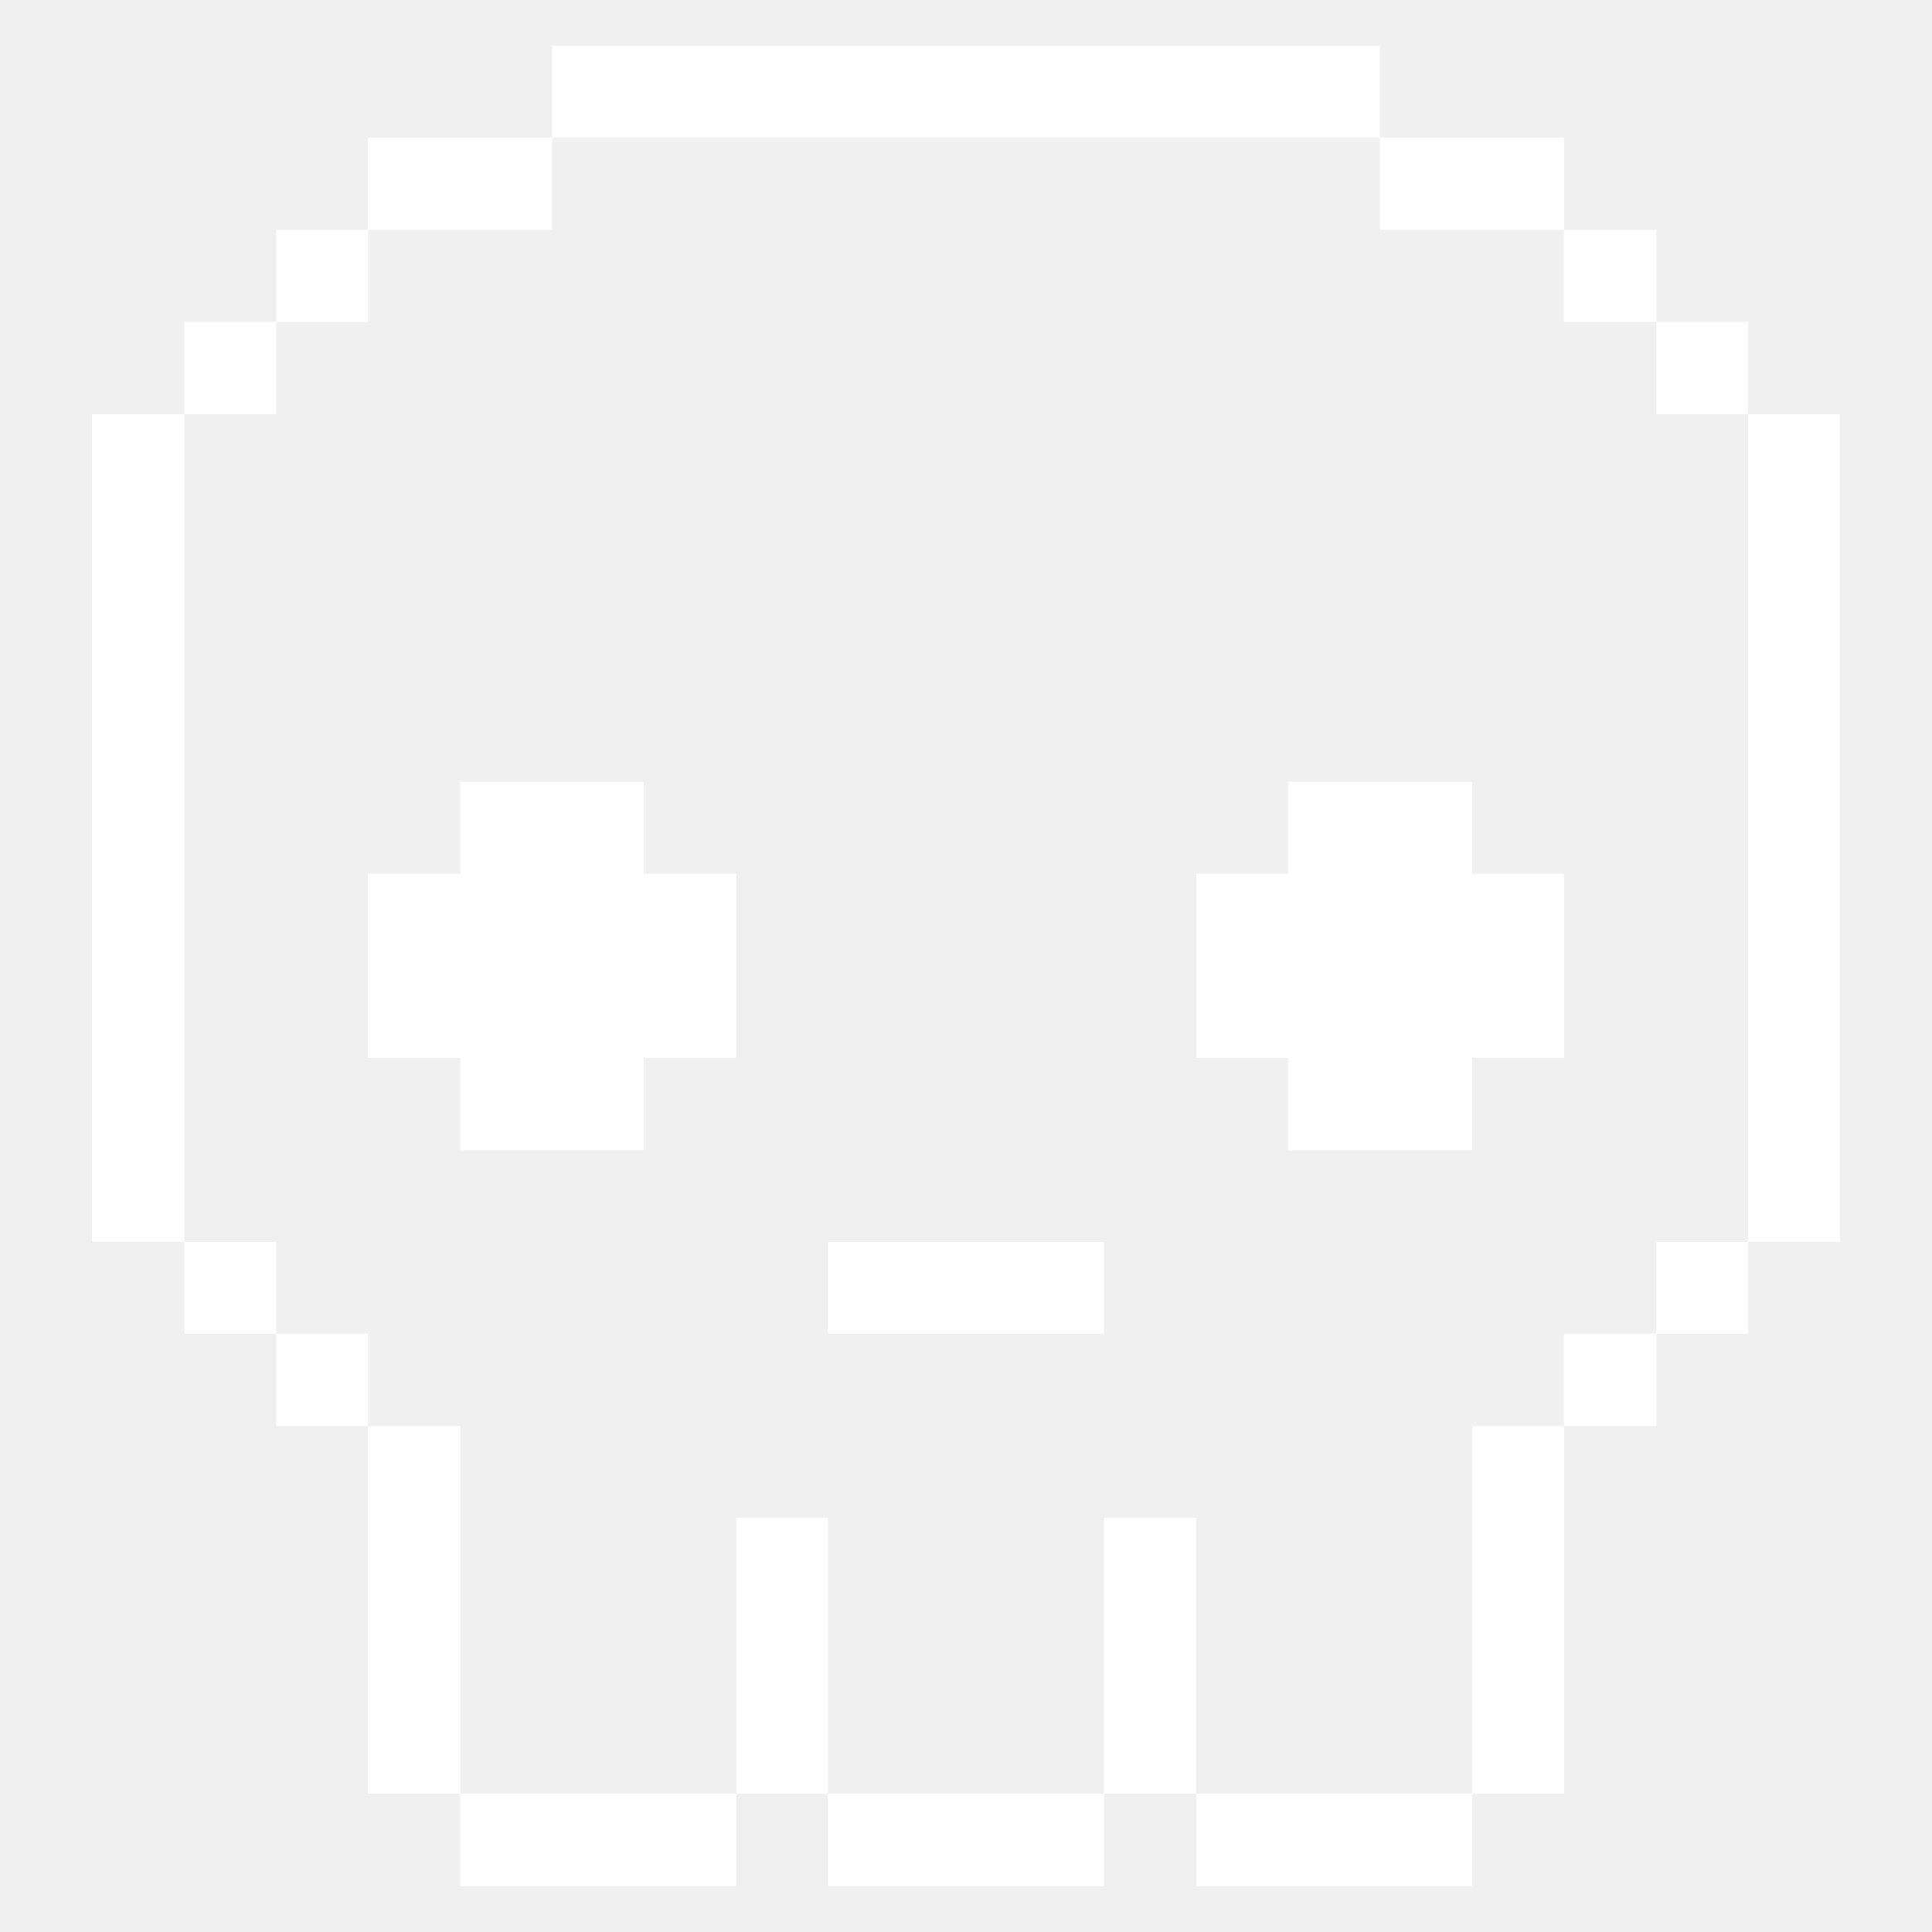
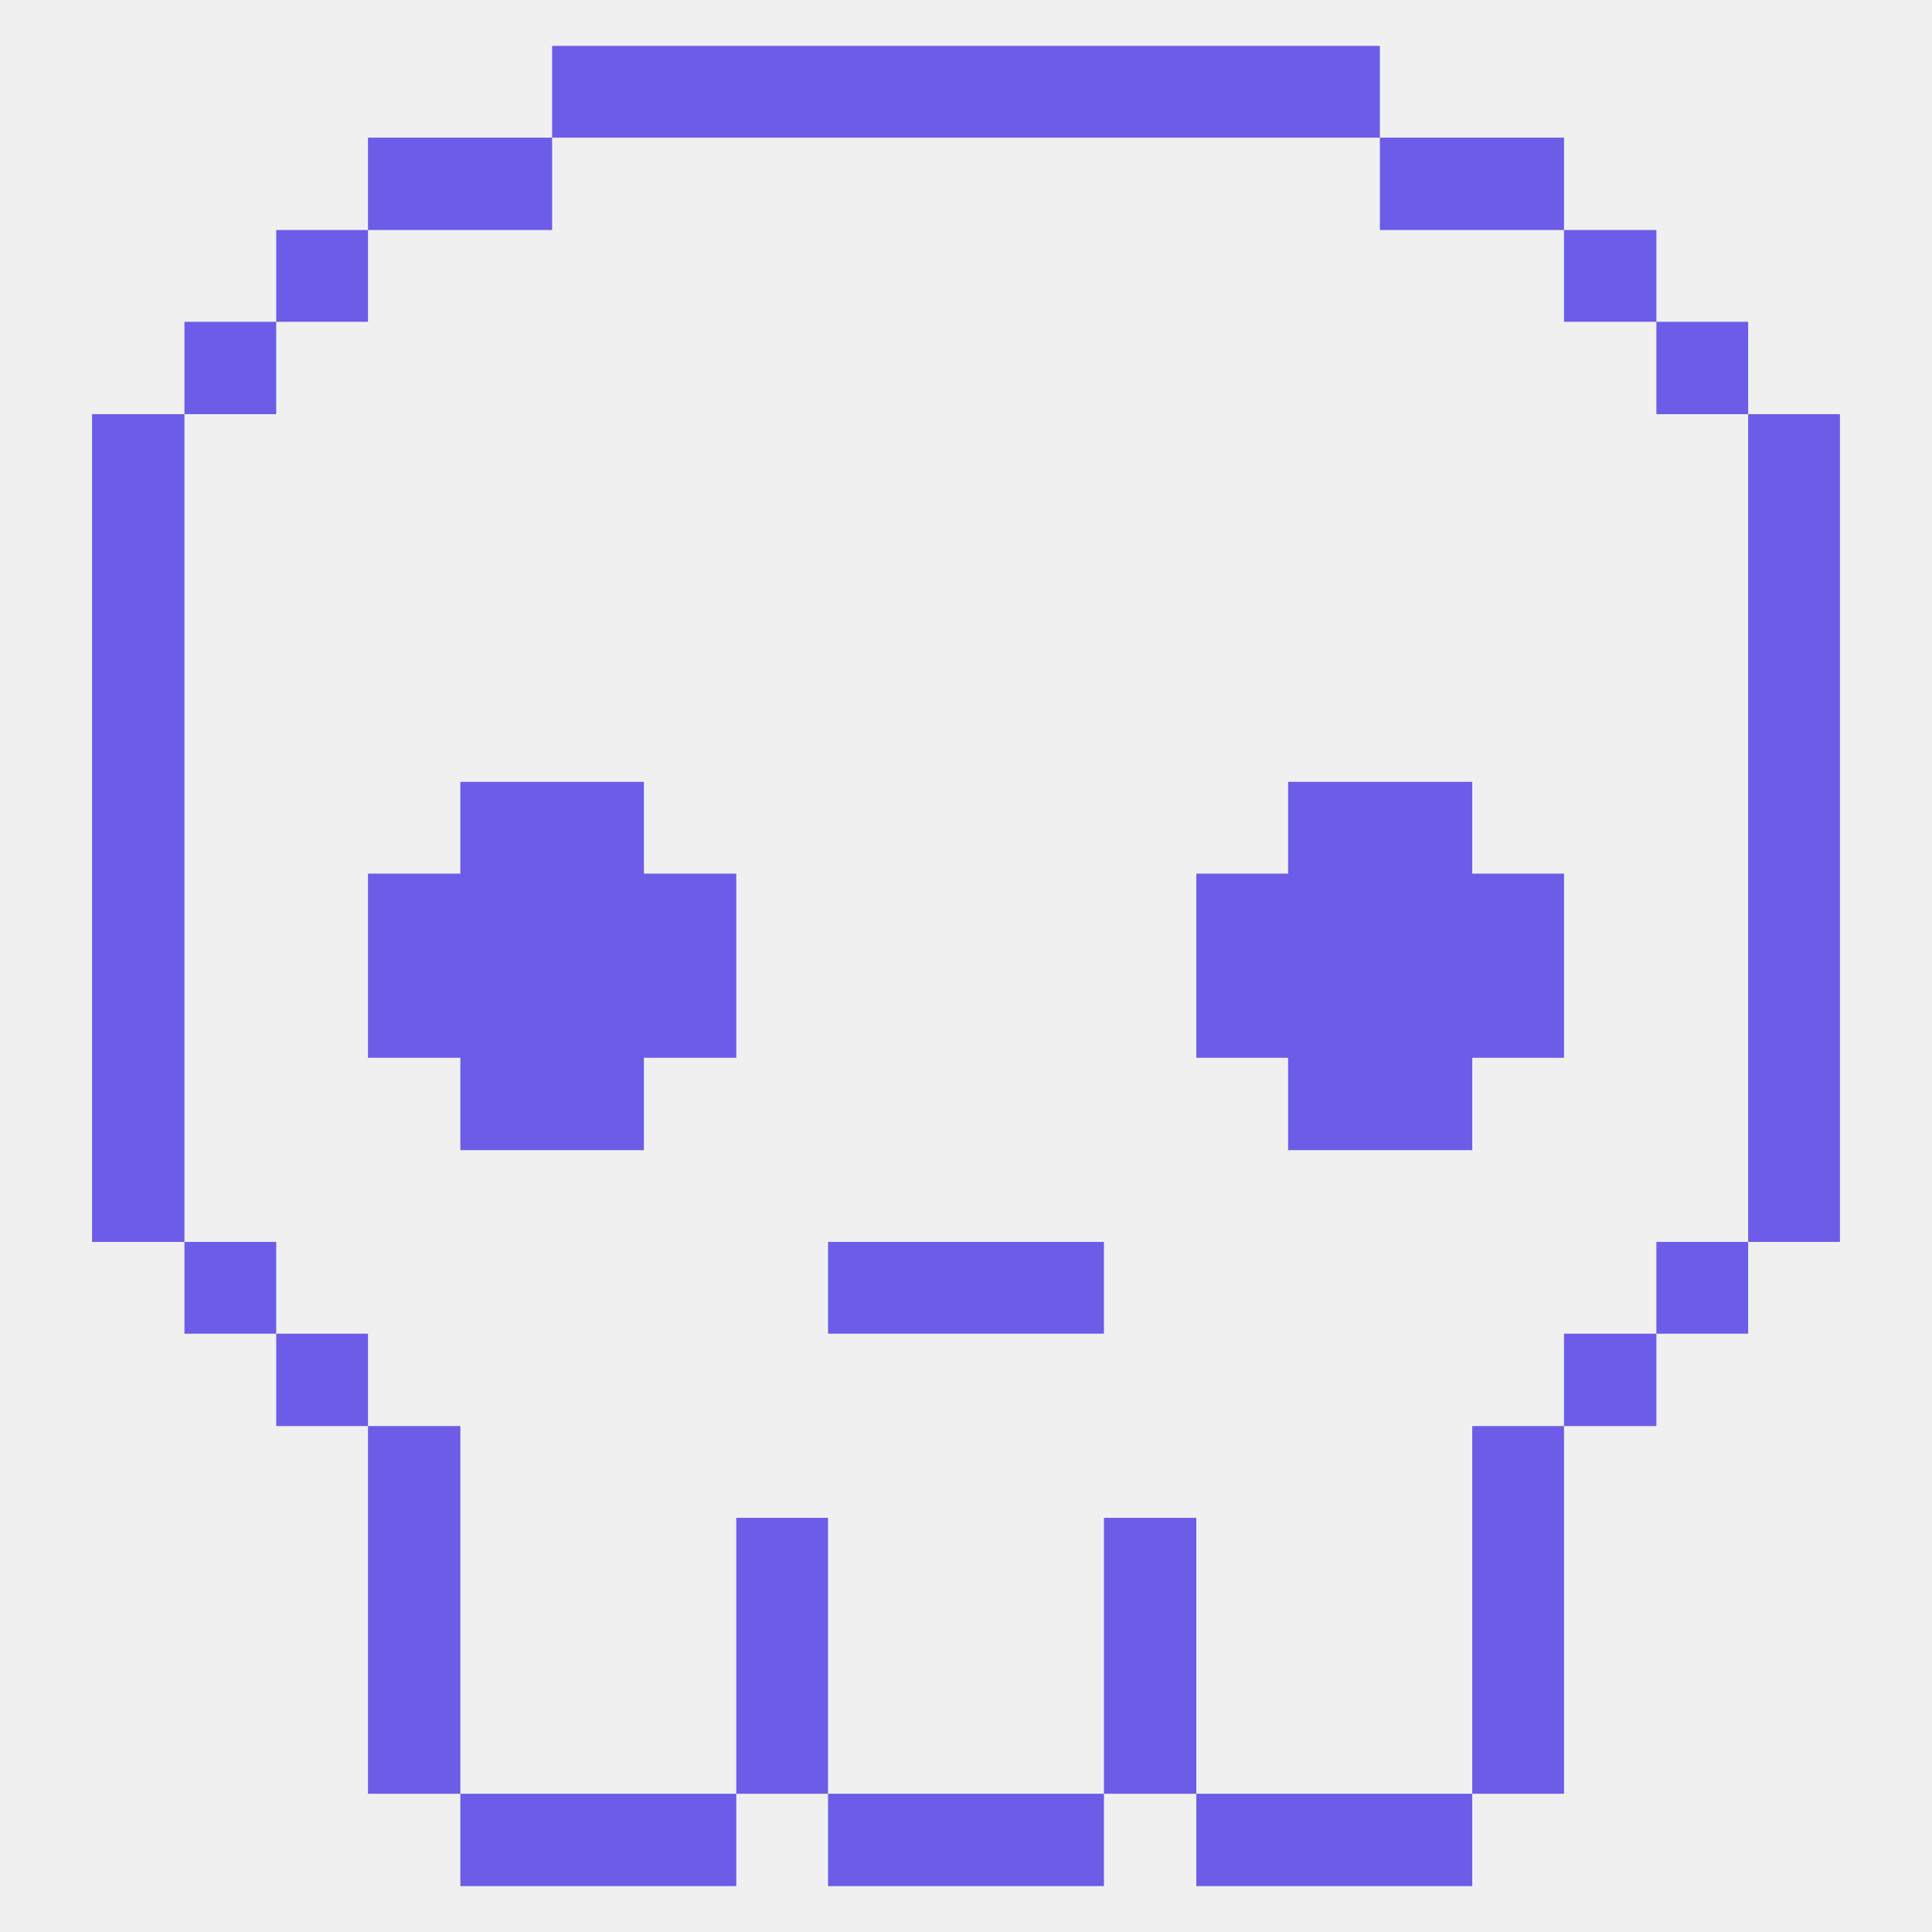
<svg xmlns="http://www.w3.org/2000/svg" width="1em" height="1em" viewBox="0 0 32 32">
-   <path fill="#ffffff" d="M28.955 6.86h1.52v13.71h-1.52Zm-1.52 13.71h1.52v1.52h-1.52Zm0-15.24h1.52v1.53h-1.52Zm-1.53 16.76h1.53v1.53h-1.53Zm0-18.28h1.53v1.52h-1.53Zm-1.52 19.81h1.52v6.09h-1.52Zm0-10.67h-3.05v1.52h-1.52v3.05h1.52v1.53h3.05v-1.53h1.52v-3.05h-1.52zm-1.53-10.67h3.05v1.53h-3.05Zm-3.04 27.43h4.57v1.53h-4.57Zm-1.53-4.57h1.53v4.57h-1.53Zm-4.57 4.57h4.57v1.53h-4.57Zm0-9.14h4.57v1.52h-4.57Zm-1.52 4.57h1.52v4.57h-1.52ZM9.145.76h13.71v1.52H9.145Zm-1.52 28.95h4.57v1.53h-4.57Zm3.04-16.76h-3.04v1.52h-1.53v3.05h1.53v1.53h3.04v-1.53h1.53v-3.05h-1.53zM6.095 2.28h3.05v1.53h-3.05Zm0 21.34h1.53v6.09h-1.53Zm-1.52-1.53h1.52v1.53h-1.52Zm0-18.28h1.52v1.52h-1.52Zm-1.52 16.76h1.52v1.52h-1.52Zm0-15.24h1.52v1.53h-1.52Zm-1.53 1.53h1.53v13.71h-1.53Z" />
+   <path fill="#6c5ce7" d="M28.955 6.86h1.52v13.71h-1.52Zm-1.52 13.71h1.52v1.52h-1.52Zm0-15.24h1.52v1.53h-1.52Zm-1.53 16.76h1.53v1.53h-1.53Zm0-18.28h1.53v1.52h-1.53Zm-1.52 19.81h1.52v6.09h-1.52Zm0-10.67h-3.05v1.52h-1.52v3.05h1.52v1.53h3.05v-1.53h1.52v-3.05h-1.52zm-1.53-10.67h3.05v1.53h-3.05Zm-3.04 27.43h4.57v1.53h-4.57Zm-1.53-4.57h1.53v4.57h-1.53Zm-4.57 4.57h4.57v1.53h-4.57Zm0-9.14h4.57v1.52h-4.57Zm-1.52 4.57h1.52v4.57h-1.52ZM9.145.76h13.71v1.52H9.145Zm-1.52 28.95h4.57v1.53h-4.57Zm3.04-16.76h-3.04v1.52h-1.53v3.05h1.53v1.53h3.04v-1.53h1.53v-3.05h-1.53zM6.095 2.28h3.05v1.53h-3.05Zm0 21.34h1.53v6.09h-1.53Zm-1.52-1.53h1.52v1.53h-1.52Zm0-18.28h1.52v1.52h-1.52Zm-1.52 16.76h1.52v1.52h-1.52Zm0-15.24h1.52v1.53h-1.52Zm-1.53 1.53h1.53v13.71h-1.53Z" />
</svg>
